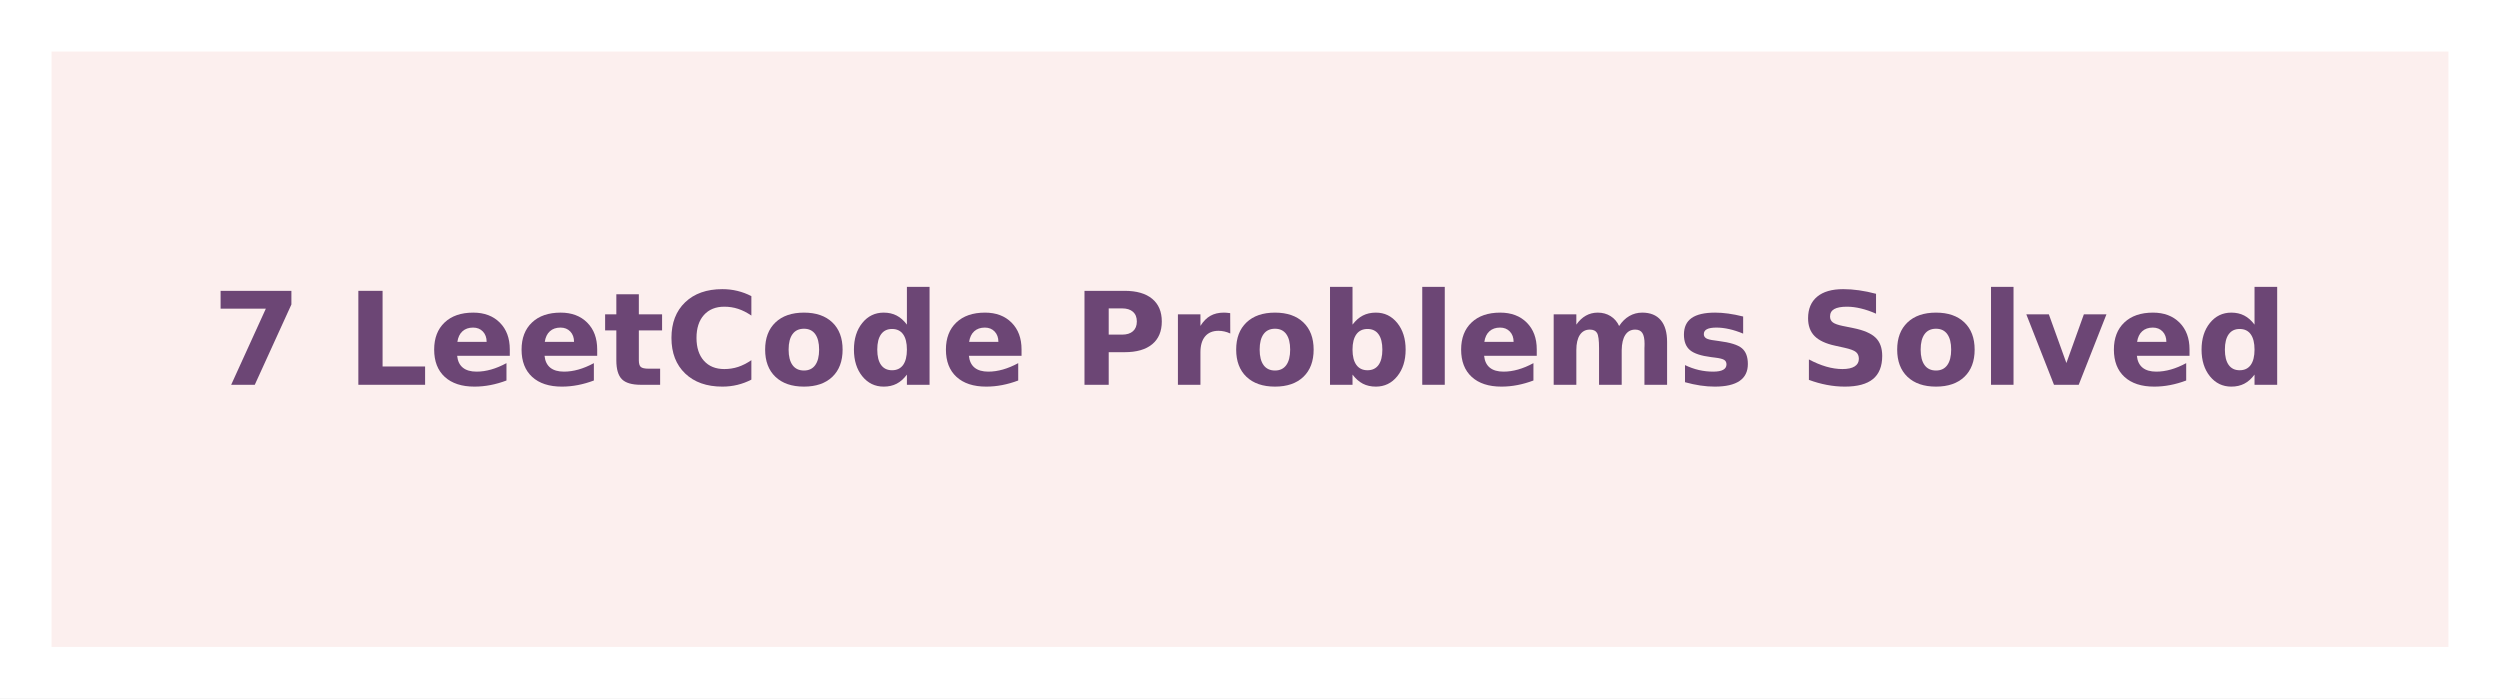
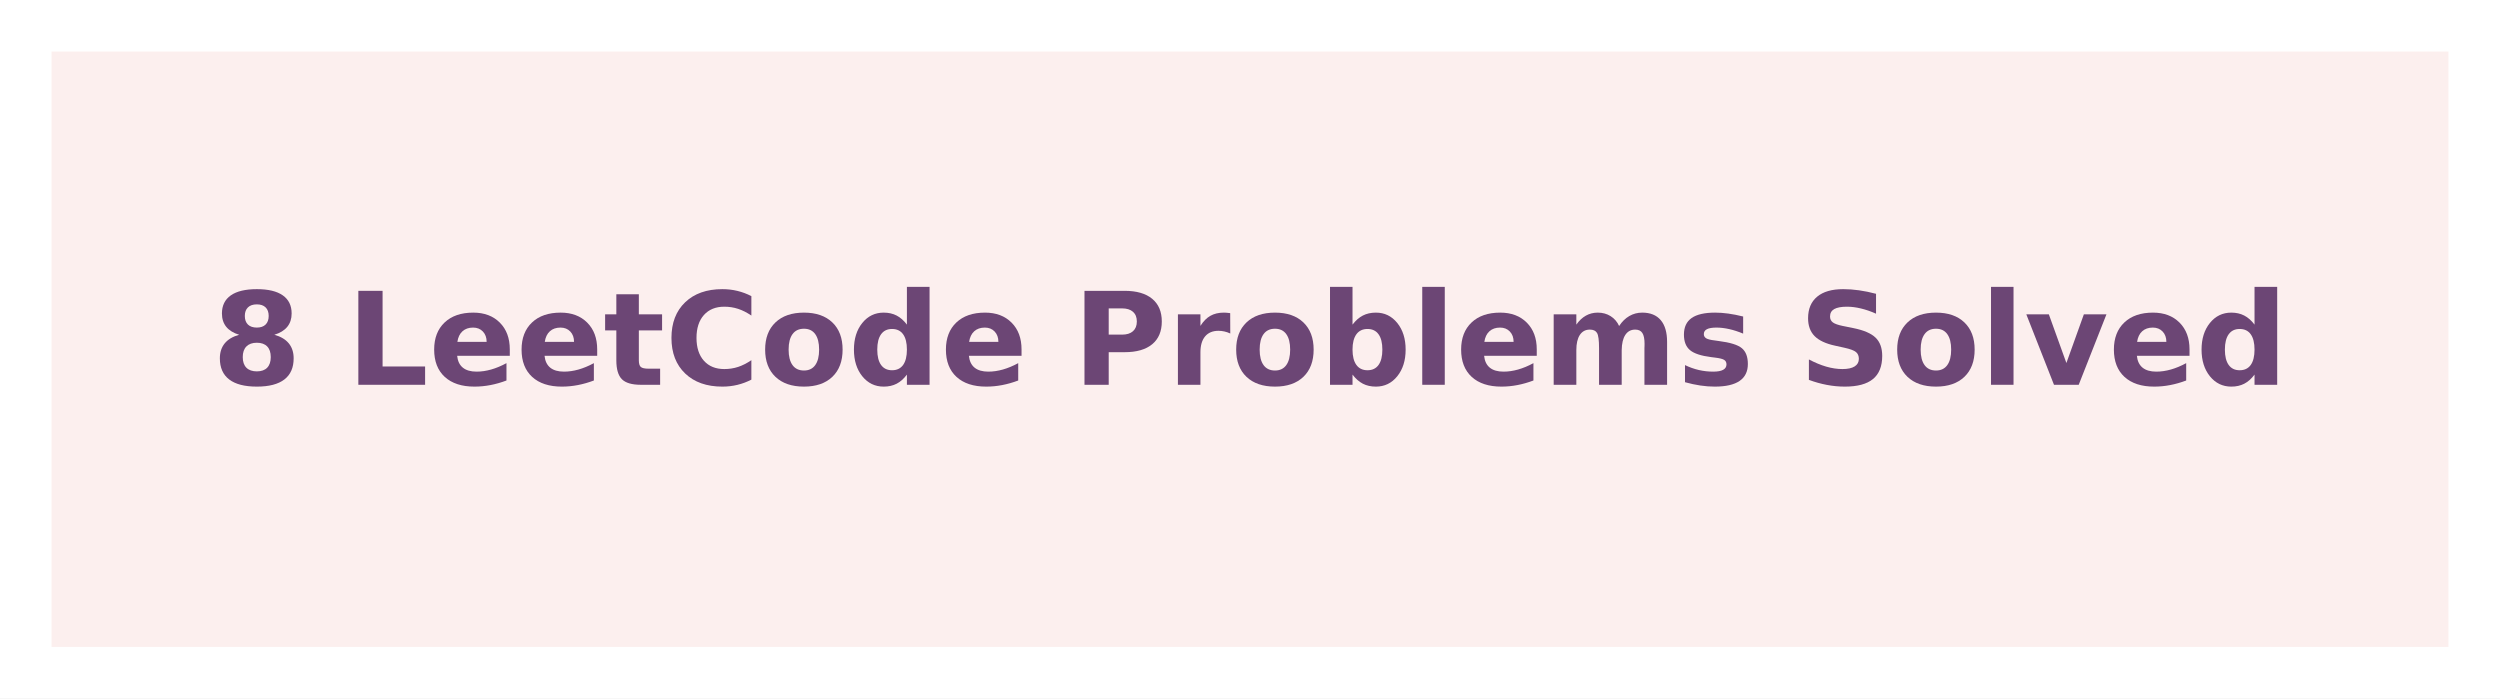
<svg xmlns="http://www.w3.org/2000/svg" xmlns:xlink="http://www.w3.org/1999/xlink" width="349.2pt" height="97.56pt" viewBox="0 0 349.2 97.56" version="1.1">
  <defs>
    <style type="text/css">*{stroke-linejoin: round; stroke-linecap: butt}</style>
  </defs>
  <g id="figure_1">
    <g id="patch_1">
      <path d="M 0 97.56  L 349.2 97.56  L 349.2 0  L 0 0  z " style="fill: #ffffff" />
    </g>
    <g id="axes_1">
      <g id="patch_2">
-         <path d="M 7.2 106.992  L 342 106.992  Q 358.74 106.992 358.74 90.36  L 358.74 7.2  Q 358.74 -9.432 342 -9.432  L 7.2 -9.432  Q -9.54 -9.432 -9.54 7.2  L -9.54 90.36  Q -9.54 106.992 7.2 106.992  z " clip-path="url(#p7a4b8a63fa)" style="fill: #fcefee; stroke: #e7c8dd; stroke-width: 2; stroke-linejoin: miter" />
+         <path d="M 7.2 106.992  L 342 106.992  Q 358.74 106.992 358.74 90.36  L 358.74 7.2  Q 358.74 -9.432 342 -9.432  L 7.2 -9.432  Q -9.54 -9.432 -9.54 7.2  L -9.54 90.36  Q -9.54 106.992 7.2 106.992  z " clip-path="url(#p891faaa822)" style="fill: #fcefee; stroke: #e7c8dd; stroke-width: 2; stroke-linejoin: miter" />
      </g>
      <g id="text_1">
        <g style="fill: #6c4675" transform="translate(29.61 53.74688) scale(0.18 -0.18)">
          <defs>
-             <path id="DejaVuSans-Bold-37" d="M 428 4666  L 3944 4666  L 3944 3988  L 2125 0  L 953 0  L 2675 3781  L 428 3781  L 428 4666  z " transform="scale(0.015625)" />
+             <path id="DejaVuSans-Bold-38" d="M 2228 2088  Q 1891 2088 1709 1903  Q 1528 1719 1528 1375  Q 1528 1031 1709 848  Q 1891 666 2228 666  Q 2563 666 2741 848  Q 2919 1031 2919 1375  Q 2919 1722 2741 1905  Q 2563 2088 2228 2088  z M 1350 2484  Q 925 2613 709 2878  Q 494 3144 494 3541  Q 494 4131 934 4440  Q 1375 4750 2228 4750  Q 3075 4750 3515 4442  Q 3956 4134 3956 3541  Q 3956 3144 3739 2878  Q 3522 2613 3097 2484  Q 3572 2353 3814 2058  Q 4056 1763 4056 1313  Q 4056 619 3595 264  Q 3134 -91 2228 -91  Q 1319 -91 855 264  Q 391 619 391 1313  Q 391 1763 633 2058  Q 875 2353 1350 2484  z M 1631 3419  Q 1631 3141 1786 2991  Q 1941 2841 2228 2841  Q 2509 2841 2662 2991  Q 2816 3141 2816 3419  Q 2816 3697 2662 3845  Q 2509 3994 2228 3994  Q 1941 3994 1786 3844  Q 1631 3694 1631 3419  z " transform="scale(0.015625)" />
            <path id="DejaVuSans-Bold-20" transform="scale(0.015625)" />
            <path id="DejaVuSans-Bold-4c" d="M 588 4666  L 1791 4666  L 1791 909  L 3903 909  L 3903 0  L 588 0  L 588 4666  z " transform="scale(0.015625)" />
            <path id="DejaVuSans-Bold-65" d="M 4031 1759  L 4031 1441  L 1416 1441  Q 1456 1047 1700 850  Q 1944 653 2381 653  Q 2734 653 3104 758  Q 3475 863 3866 1075  L 3866 213  Q 3469 63 3072 -14  Q 2675 -91 2278 -91  Q 1328 -91 801 392  Q 275 875 275 1747  Q 275 2603 792 3093  Q 1309 3584 2216 3584  Q 3041 3584 3536 3087  Q 4031 2591 4031 1759  z M 2881 2131  Q 2881 2450 2695 2645  Q 2509 2841 2209 2841  Q 1884 2841 1681 2658  Q 1478 2475 1428 2131  L 2881 2131  z " transform="scale(0.015625)" />
            <path id="DejaVuSans-Bold-74" d="M 1759 4494  L 1759 3500  L 2913 3500  L 2913 2700  L 1759 2700  L 1759 1216  Q 1759 972 1856 886  Q 1953 800 2241 800  L 2816 800  L 2816 0  L 1856 0  Q 1194 0 917 276  Q 641 553 641 1216  L 641 2700  L 84 2700  L 84 3500  L 641 3500  L 641 4494  L 1759 4494  z " transform="scale(0.015625)" />
            <path id="DejaVuSans-Bold-43" d="M 4288 256  Q 3956 84 3597 -3  Q 3238 -91 2847 -91  Q 1681 -91 1000 561  Q 319 1213 319 2328  Q 319 3447 1000 4098  Q 1681 4750 2847 4750  Q 3238 4750 3597 4662  Q 3956 4575 4288 4403  L 4288 3438  Q 3953 3666 3628 3772  Q 3303 3878 2944 3878  Q 2300 3878 1931 3465  Q 1563 3053 1563 2328  Q 1563 1606 1931 1193  Q 2300 781 2944 781  Q 3303 781 3628 887  Q 3953 994 4288 1222  L 4288 256  z " transform="scale(0.015625)" />
            <path id="DejaVuSans-Bold-6f" d="M 2203 2784  Q 1831 2784 1636 2517  Q 1441 2250 1441 1747  Q 1441 1244 1636 976  Q 1831 709 2203 709  Q 2569 709 2762 976  Q 2956 1244 2956 1747  Q 2956 2250 2762 2517  Q 2569 2784 2203 2784  z M 2203 3584  Q 3106 3584 3614 3096  Q 4122 2609 4122 1747  Q 4122 884 3614 396  Q 3106 -91 2203 -91  Q 1297 -91 786 396  Q 275 884 275 1747  Q 275 2609 786 3096  Q 1297 3584 2203 3584  z " transform="scale(0.015625)" />
            <path id="DejaVuSans-Bold-64" d="M 2919 2988  L 2919 4863  L 4044 4863  L 4044 0  L 2919 0  L 2919 506  Q 2688 197 2409 53  Q 2131 -91 1766 -91  Q 1119 -91 703 423  Q 288 938 288 1747  Q 288 2556 703 3070  Q 1119 3584 1766 3584  Q 2128 3584 2408 3439  Q 2688 3294 2919 2988  z M 2181 722  Q 2541 722 2730 984  Q 2919 1247 2919 1747  Q 2919 2247 2730 2509  Q 2541 2772 2181 2772  Q 1825 2772 1636 2509  Q 1447 2247 1447 1747  Q 1447 1247 1636 984  Q 1825 722 2181 722  z " transform="scale(0.015625)" />
            <path id="DejaVuSans-Bold-50" d="M 588 4666  L 2584 4666  Q 3475 4666 3951 4270  Q 4428 3875 4428 3144  Q 4428 2409 3951 2014  Q 3475 1619 2584 1619  L 1791 1619  L 1791 0  L 588 0  L 588 4666  z M 1791 3794  L 1791 2491  L 2456 2491  Q 2806 2491 2997 2661  Q 3188 2831 3188 3144  Q 3188 3456 2997 3625  Q 2806 3794 2456 3794  L 1791 3794  z " transform="scale(0.015625)" />
            <path id="DejaVuSans-Bold-72" d="M 3138 2547  Q 2991 2616 2845 2648  Q 2700 2681 2553 2681  Q 2122 2681 1889 2404  Q 1656 2128 1656 1613  L 1656 0  L 538 0  L 538 3500  L 1656 3500  L 1656 2925  Q 1872 3269 2151 3426  Q 2431 3584 2822 3584  Q 2878 3584 2943 3579  Q 3009 3575 3134 3559  L 3138 2547  z " transform="scale(0.015625)" />
            <path id="DejaVuSans-Bold-62" d="M 2400 722  Q 2759 722 2948 984  Q 3138 1247 3138 1747  Q 3138 2247 2948 2509  Q 2759 2772 2400 2772  Q 2041 2772 1848 2508  Q 1656 2244 1656 1747  Q 1656 1250 1848 986  Q 2041 722 2400 722  z M 1656 2988  Q 1888 3294 2169 3439  Q 2450 3584 2816 3584  Q 3463 3584 3878 3070  Q 4294 2556 4294 1747  Q 4294 938 3878 423  Q 3463 -91 2816 -91  Q 2450 -91 2169 54  Q 1888 200 1656 506  L 1656 0  L 538 0  L 538 4863  L 1656 4863  L 1656 2988  z " transform="scale(0.015625)" />
            <path id="DejaVuSans-Bold-6c" d="M 538 4863  L 1656 4863  L 1656 0  L 538 0  L 538 4863  z " transform="scale(0.015625)" />
            <path id="DejaVuSans-Bold-6d" d="M 3781 2919  Q 3994 3244 4286 3414  Q 4578 3584 4928 3584  Q 5531 3584 5847 3212  Q 6163 2841 6163 2131  L 6163 0  L 5038 0  L 5038 1825  Q 5041 1866 5042 1909  Q 5044 1953 5044 2034  Q 5044 2406 4934 2573  Q 4825 2741 4581 2741  Q 4263 2741 4089 2478  Q 3916 2216 3909 1719  L 3909 0  L 2784 0  L 2784 1825  Q 2784 2406 2684 2573  Q 2584 2741 2328 2741  Q 2006 2741 1831 2477  Q 1656 2213 1656 1722  L 1656 0  L 531 0  L 531 3500  L 1656 3500  L 1656 2988  Q 1863 3284 2130 3434  Q 2397 3584 2719 3584  Q 3081 3584 3359 3409  Q 3638 3234 3781 2919  z " transform="scale(0.015625)" />
            <path id="DejaVuSans-Bold-73" d="M 3272 3391  L 3272 2541  Q 2913 2691 2578 2766  Q 2244 2841 1947 2841  Q 1628 2841 1473 2761  Q 1319 2681 1319 2516  Q 1319 2381 1436 2309  Q 1553 2238 1856 2203  L 2053 2175  Q 2913 2066 3209 1816  Q 3506 1566 3506 1031  Q 3506 472 3093 190  Q 2681 -91 1863 -91  Q 1516 -91 1145 -36  Q 775 19 384 128  L 384 978  Q 719 816 1070 734  Q 1422 653 1784 653  Q 2113 653 2278 743  Q 2444 834 2444 1013  Q 2444 1163 2330 1236  Q 2216 1309 1875 1350  L 1678 1375  Q 931 1469 631 1722  Q 331 1975 331 2491  Q 331 3047 712 3315  Q 1094 3584 1881 3584  Q 2191 3584 2531 3537  Q 2872 3491 3272 3391  z " transform="scale(0.015625)" />
            <path id="DejaVuSans-Bold-53" d="M 3834 4519  L 3834 3531  Q 3450 3703 3084 3790  Q 2719 3878 2394 3878  Q 1963 3878 1756 3759  Q 1550 3641 1550 3391  Q 1550 3203 1689 3098  Q 1828 2994 2194 2919  L 2706 2816  Q 3484 2659 3812 2340  Q 4141 2022 4141 1434  Q 4141 663 3683 286  Q 3225 -91 2284 -91  Q 1841 -91 1394 -6  Q 947 78 500 244  L 500 1259  Q 947 1022 1364 901  Q 1781 781 2169 781  Q 2563 781 2772 912  Q 2981 1044 2981 1288  Q 2981 1506 2839 1625  Q 2697 1744 2272 1838  L 1806 1941  Q 1106 2091 782 2419  Q 459 2747 459 3303  Q 459 4000 909 4375  Q 1359 4750 2203 4750  Q 2588 4750 2994 4692  Q 3400 4634 3834 4519  z " transform="scale(0.015625)" />
            <path id="DejaVuSans-Bold-76" d="M 97 3500  L 1216 3500  L 2088 1081  L 2956 3500  L 4078 3500  L 2700 0  L 1472 0  L 97 3500  z " transform="scale(0.015625)" />
          </defs>
-           <use xlink:href="#DejaVuSans-Bold-37" />
+           <use xlink:href="#DejaVuSans-Bold-38" />
          <use xlink:href="#DejaVuSans-Bold-20" transform="translate(69.58008 0)" />
          <use xlink:href="#DejaVuSans-Bold-4c" transform="translate(104.3945 0)" />
          <use xlink:href="#DejaVuSans-Bold-65" transform="translate(168.1152 0)" />
          <use xlink:href="#DejaVuSans-Bold-65" transform="translate(235.9375 0)" />
          <use xlink:href="#DejaVuSans-Bold-74" transform="translate(303.7598 0)" />
          <use xlink:href="#DejaVuSans-Bold-43" transform="translate(351.5625 0)" />
          <use xlink:href="#DejaVuSans-Bold-6f" transform="translate(424.9512 0)" />
          <use xlink:href="#DejaVuSans-Bold-64" transform="translate(493.6523 0)" />
          <use xlink:href="#DejaVuSans-Bold-65" transform="translate(565.2344 0)" />
          <use xlink:href="#DejaVuSans-Bold-20" transform="translate(633.0566 0)" />
          <use xlink:href="#DejaVuSans-Bold-50" transform="translate(667.8711 0)" />
          <use xlink:href="#DejaVuSans-Bold-72" transform="translate(741.1621 0)" />
          <use xlink:href="#DejaVuSans-Bold-6f" transform="translate(790.4785 0)" />
          <use xlink:href="#DejaVuSans-Bold-62" transform="translate(859.1797 0)" />
          <use xlink:href="#DejaVuSans-Bold-6c" transform="translate(930.7617 0)" />
          <use xlink:href="#DejaVuSans-Bold-65" transform="translate(965.0391 0)" />
          <use xlink:href="#DejaVuSans-Bold-6d" transform="translate(1032.861 0)" />
          <use xlink:href="#DejaVuSans-Bold-73" transform="translate(1137.061 0)" />
          <use xlink:href="#DejaVuSans-Bold-20" transform="translate(1196.582 0)" />
          <use xlink:href="#DejaVuSans-Bold-53" transform="translate(1231.396 0)" />
          <use xlink:href="#DejaVuSans-Bold-6f" transform="translate(1303.418 0)" />
          <use xlink:href="#DejaVuSans-Bold-6c" transform="translate(1372.119 0)" />
          <use xlink:href="#DejaVuSans-Bold-76" transform="translate(1406.396 0)" />
          <use xlink:href="#DejaVuSans-Bold-65" transform="translate(1471.582 0)" />
          <use xlink:href="#DejaVuSans-Bold-64" transform="translate(1539.404 0)" />
        </g>
      </g>
    </g>
  </g>
  <defs>
-     <clipPath id="p7a4b8a63fa">
+     <clipPath id="p891faaa822">
      <rect x="7.2" y="7.2" width="334.8" height="83.16" />
    </clipPath>
  </defs>
</svg>
